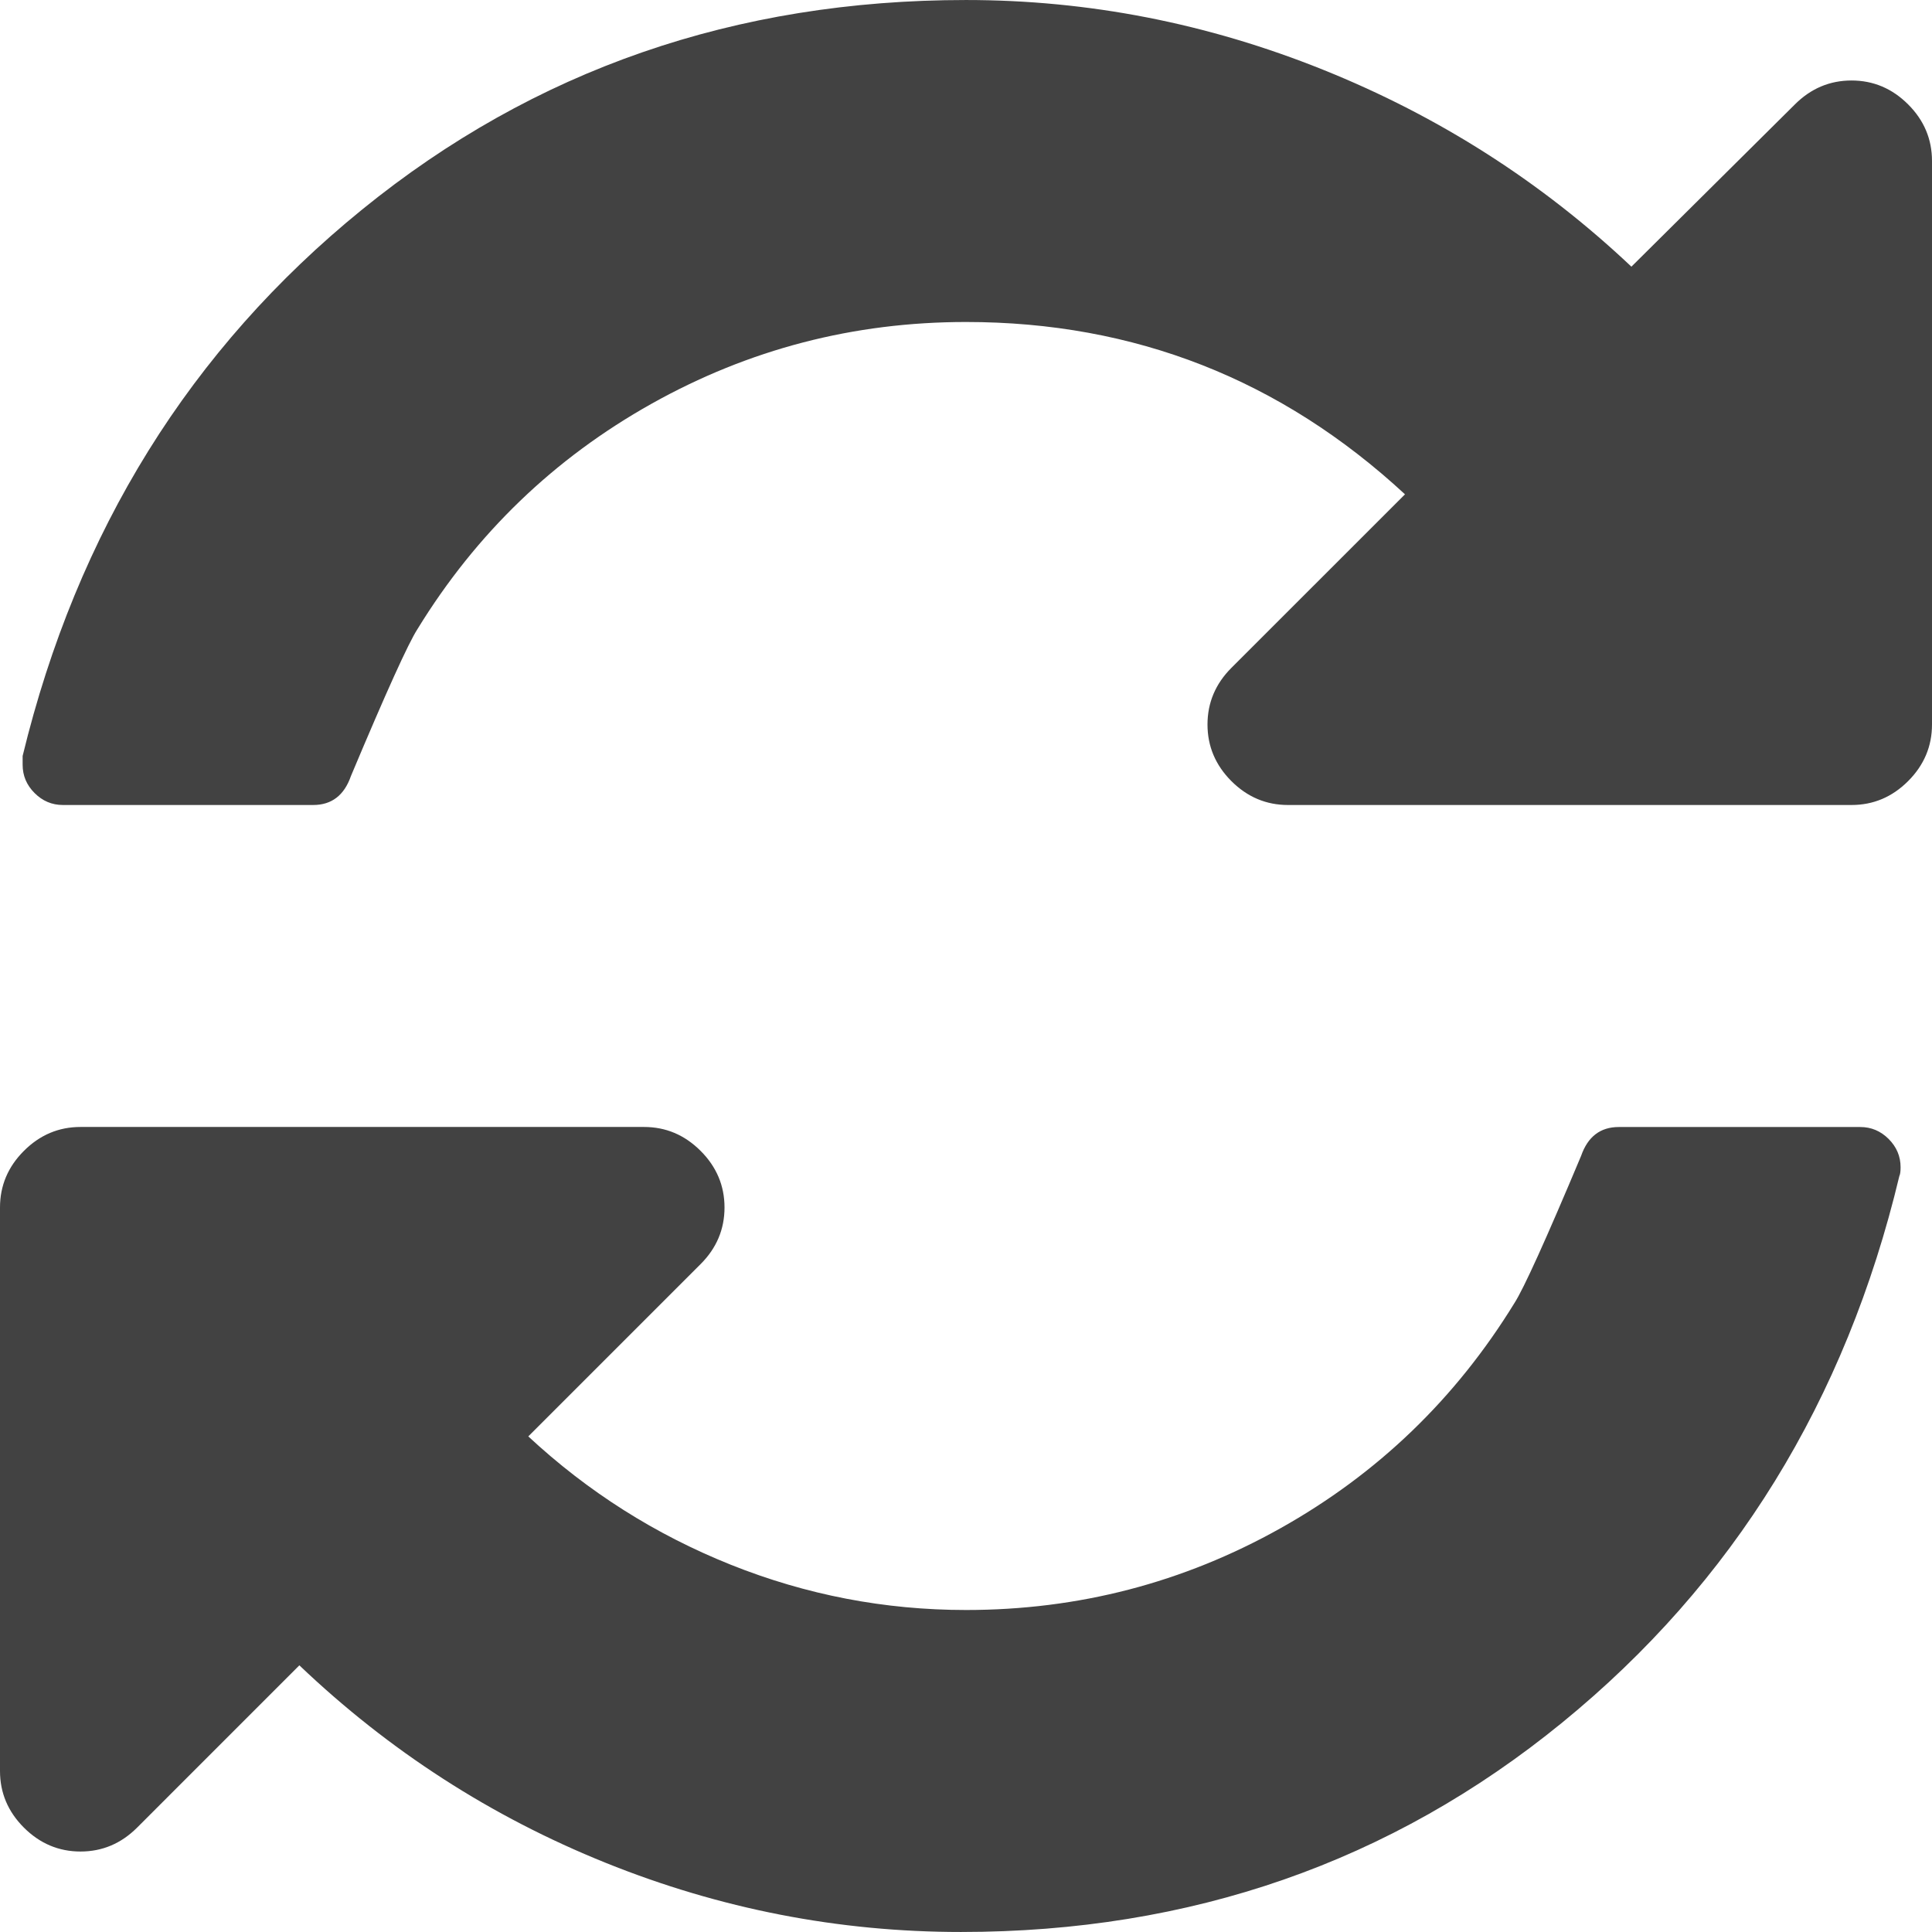
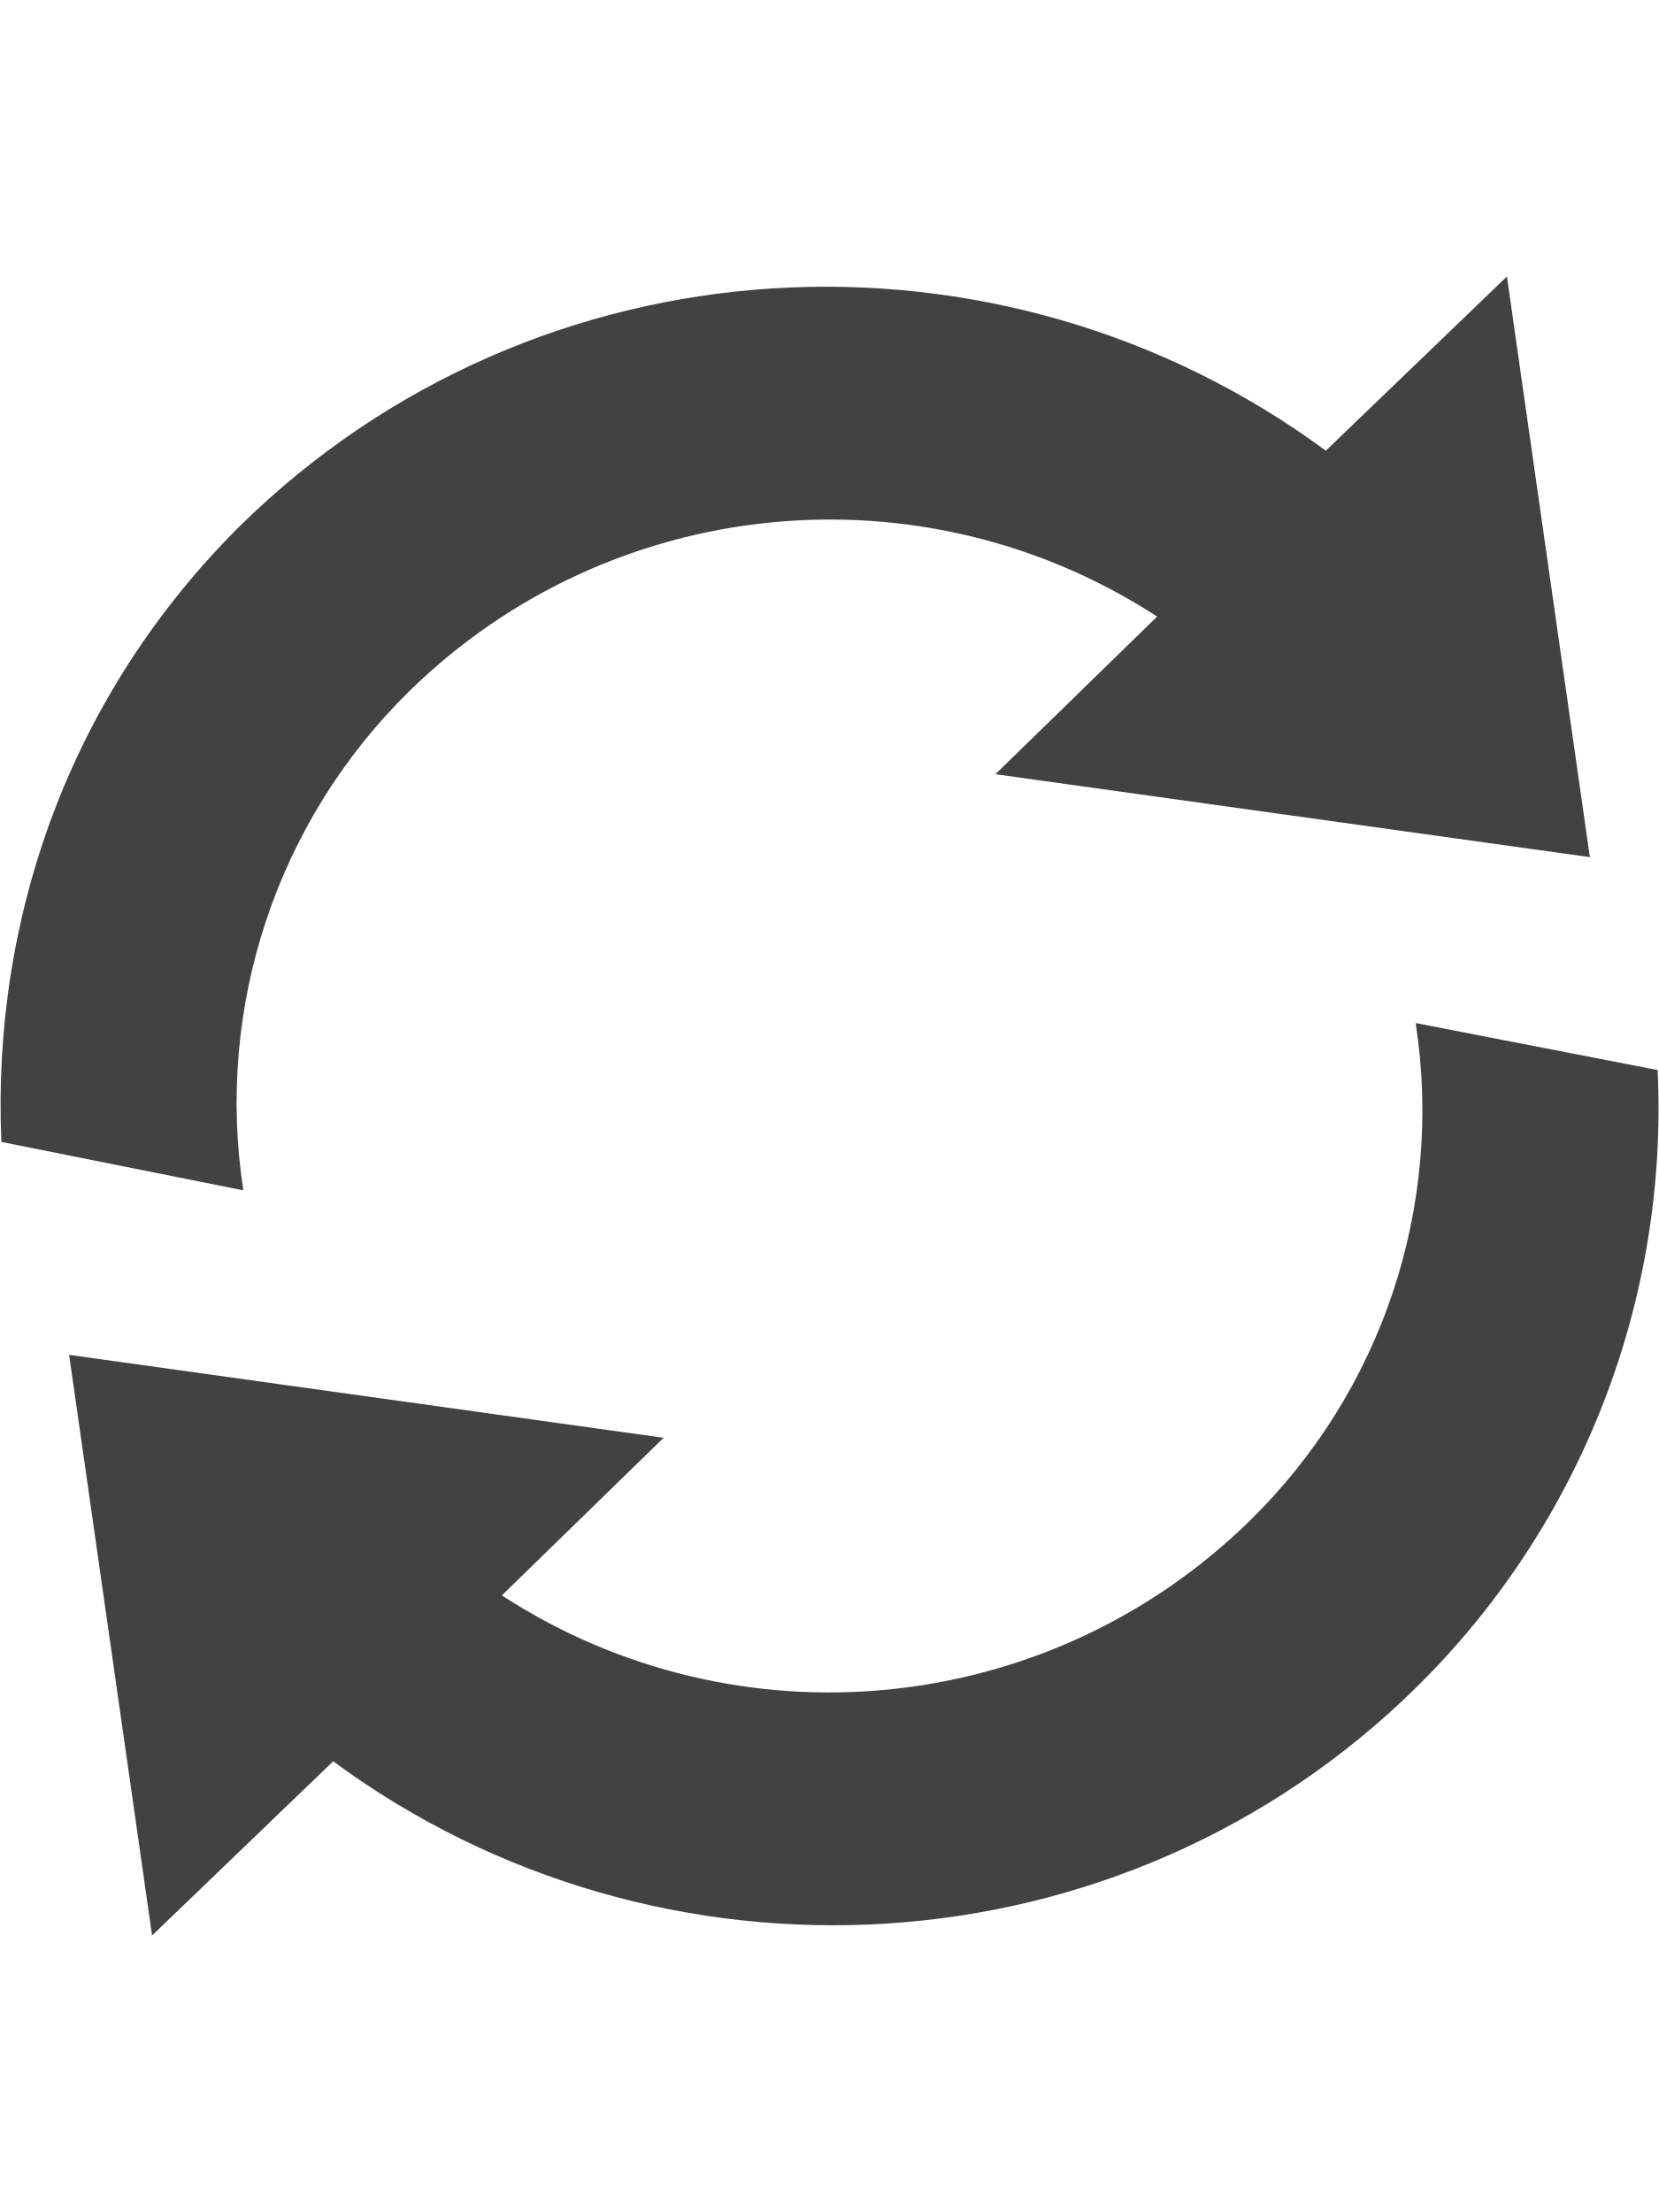
- <svg xmlns="http://www.w3.org/2000/svg" version="1.1" id="Capa_1" x="0px" y="0px" viewBox="0 0 438.529 438.528" style="enable-background:new 0 0 438.529 438.528;" xml:space="preserve">
-   <g>
-     <g>
-       <path fill="#424242" d="M433.109,23.694c-3.614-3.612-7.898-5.424-12.848-5.424c-4.948,0-9.226,1.812-12.847,5.424l-37.113,36.835    c-20.365-19.226-43.684-34.123-69.948-44.684C274.091,5.283,247.056,0.003,219.266,0.003c-52.344,0-98.022,15.843-137.042,47.536    C43.203,79.228,17.509,120.574,5.137,171.587v1.997c0,2.474,0.903,4.617,2.712,6.423c1.809,1.809,3.949,2.712,6.423,2.712h56.814    c4.189,0,7.042-2.19,8.566-6.565c7.993-19.032,13.035-30.166,15.131-33.403c13.322-21.698,31.023-38.734,53.103-51.106    c22.082-12.371,45.873-18.559,71.376-18.559c38.261,0,71.473,13.039,99.645,39.115l-39.406,39.397    c-3.607,3.617-5.421,7.902-5.421,12.851c0,4.948,1.813,9.231,5.421,12.847c3.621,3.617,7.905,5.424,12.854,5.424h127.906    c4.949,0,9.233-1.807,12.848-5.424c3.613-3.616,5.42-7.898,5.42-12.847V36.542C438.529,31.593,436.733,27.312,433.109,23.694z" />
-       <path fill="#424242" d="M422.253,255.813h-54.816c-4.188,0-7.043,2.187-8.562,6.566c-7.99,19.034-13.038,30.163-15.129,33.4    c-13.326,21.693-31.028,38.735-53.102,51.106c-22.083,12.375-45.874,18.556-71.378,18.556c-18.461,0-36.259-3.423-53.387-10.273    c-17.13-6.858-32.454-16.567-45.966-29.13l39.115-39.112c3.615-3.613,5.424-7.901,5.424-12.847c0-4.948-1.809-9.236-5.424-12.847    c-3.617-3.62-7.898-5.431-12.847-5.431H18.274c-4.952,0-9.235,1.811-12.851,5.431C1.807,264.844,0,269.132,0,274.08v127.907    c0,4.945,1.807,9.232,5.424,12.847c3.619,3.61,7.902,5.428,12.851,5.428c4.948,0,9.229-1.817,12.847-5.428l36.829-36.833    c20.367,19.41,43.542,34.355,69.523,44.823c25.981,10.472,52.866,15.701,80.653,15.701c52.155,0,97.643-15.845,136.471-47.534    c38.828-31.688,64.333-73.042,76.52-124.05c0.191-0.38,0.281-1.047,0.281-1.995c0-2.478-0.907-4.612-2.715-6.427    C426.874,256.72,424.731,255.813,422.253,255.813z" />
-     </g>
-   </g>
+ <svg xmlns="http://www.w3.org/2000/svg" version="1.1" x="0px" y="0px" viewBox="0 0 12 16" style="enable-background:new 0 0 12 16;" xml:space="preserve">
+   <path fill="#424242" d="M10.24 7.4a4.15 4.15 0 0 1-1.2 3.6 4.346 4.346 0 0 1-5.41.54L4.8 10.4.5 9.8l.6 4.2 1.31-1.26c2.36 1.74 5.7 1.57 7.84-.54a5.876 5.876 0 0 0 1.74-4.46l-1.75-.34zM2.96 5a4.346 4.346 0 0 1 5.41-.54L7.2 5.6l4.3.6-.6-4.2-1.31 1.26c-2.36-1.74-5.7-1.57-7.85.54C.5 5.03-.06 6.65.01 8.26l1.75.35A4.17 4.17 0 0 1 2.96 5z" />
</svg>
